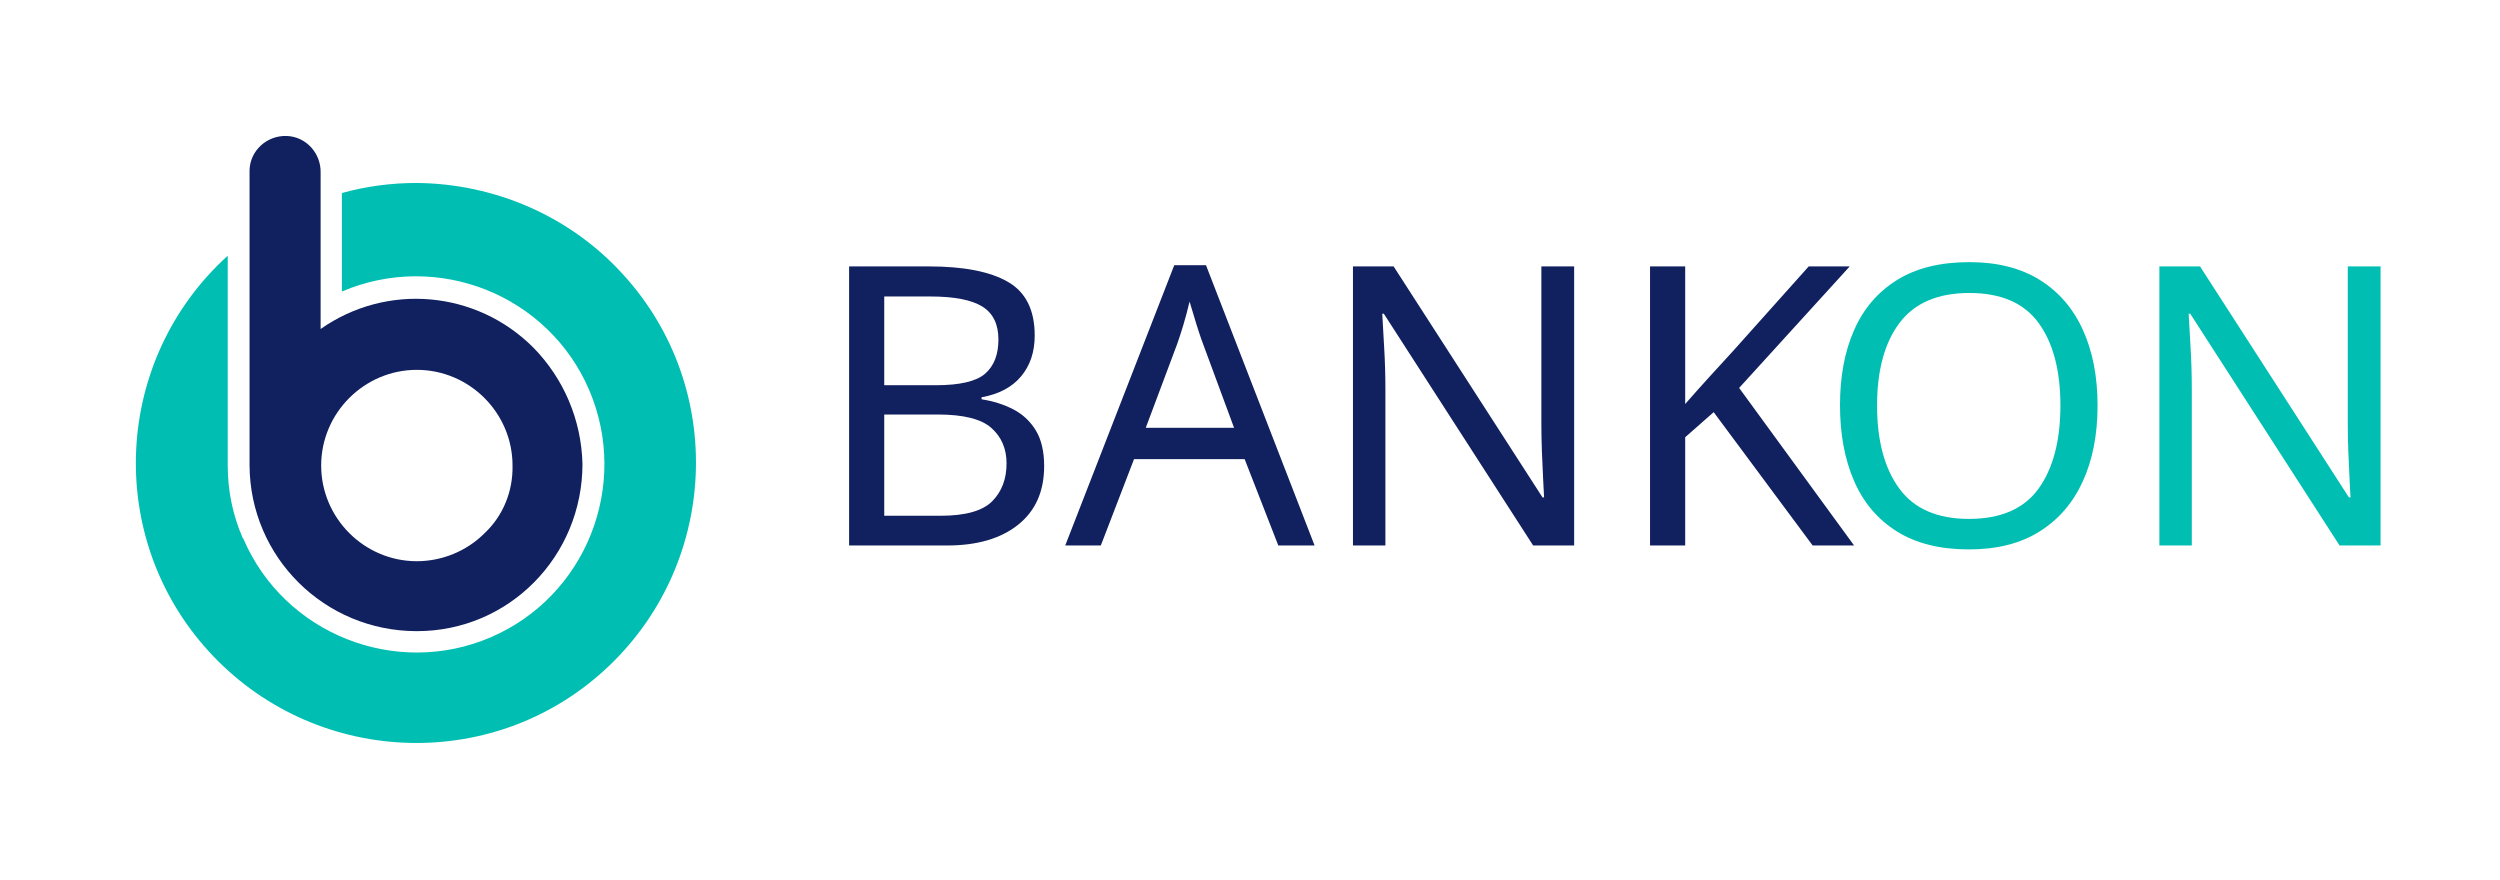
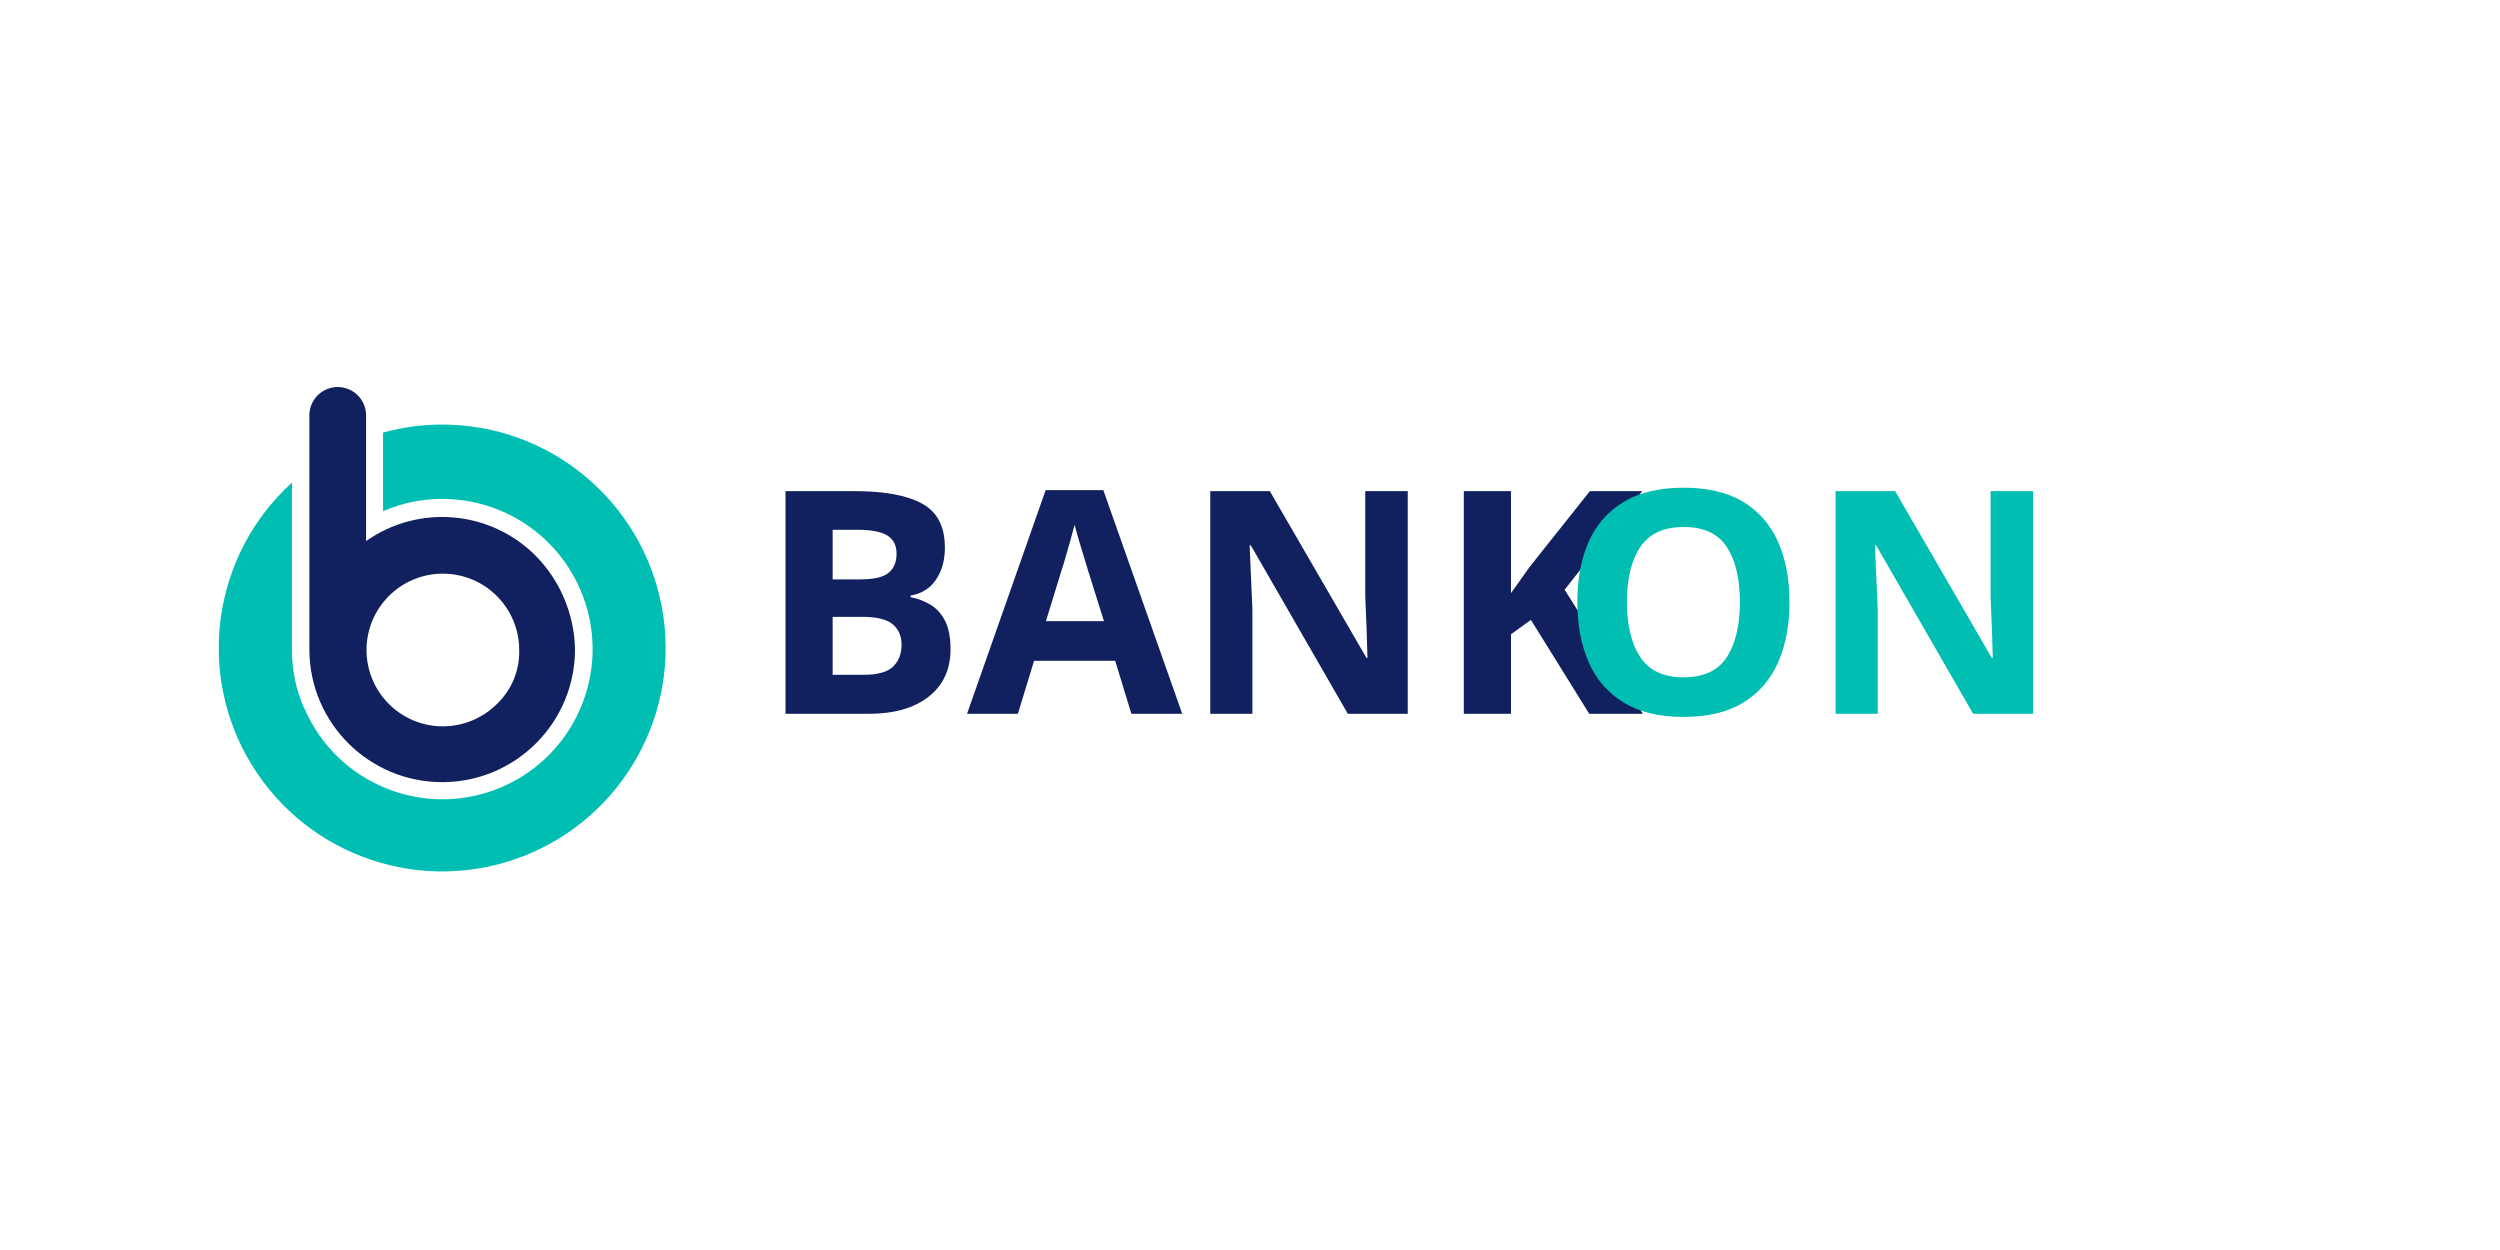
- <svg xmlns="http://www.w3.org/2000/svg" version="1.1" id="Camada_1" x="0px" y="0px" viewBox="0 0 446.8 157.1" style="enable-background:new 0 0 446.8 157.1;" xml:space="preserve">
-   <style type="text/css">
- 	.st0{fill:none;}
- 	.st1{fill:#11205F;}
- 	.st2{font-family:'Gilroy-ExtraBold';}
- 	.st3{font-size:69.86px;}
- 	.st4{fill:#00BFB2;}
- 	.st5{fill-rule:evenodd;clip-rule:evenodd;fill:#11205F;}
- 	.st6{fill-rule:evenodd;clip-rule:evenodd;fill:#00BFB2;}
- </style>
-   <g>
-     <g id="Camada_1-2">
-       <g id="Camada_1-2-2">
-         <g id="Page-1">
-           <g id="v09-bancoOnline-horizontal-shadow">
-             <rect id="Rectangle" x="-24.7" y="-62.4" class="st0" width="560" height="280" />
-             <g id="BANKON">
-               <text transform="matrix(1 0 0 1 144.9694 97.488)" class="st1 st2 st3">BANK</text>
-               <text transform="matrix(1 0 0 1 324.5794 97.488)" class="st4 st2 st3">ON</text>
+ <svg xmlns="http://www.w3.org/2000/svg" id="Camada_1" data-name="Camada 1" viewBox="0 0 560 280">
+   <defs>
+     <style>.cls-1{fill:none;}.cls-2,.cls-3{isolation:isolate;font-size:69.86px;font-family:Gilroy-ExtraBold, Gilroy;font-weight:800;}.cls-2,.cls-4{fill:#11205f;}.cls-3,.cls-5{fill:#00bfb2;}.cls-4,.cls-5{fill-rule:evenodd;}</style>
+   </defs>
+   <g id="Camada_1-2" data-name="Camada 1-2">
+     <g id="Camada_1-2-2" data-name="Camada 1-2-2">
+       <g id="Page-1">
+         <g id="v09-bancoOnline-horizontal-shadow">
+           <rect id="Rectangle" class="cls-1" width="560" height="280" />
+           <g id="BANKON">
+             <text class="cls-2" transform="translate(169.67 159.89)">BANK</text>
+             <text class="cls-3" transform="translate(349.28 159.89)">ON</text>
+           </g>
+           <g id="BankOn-logo">
+             <g id="Camada_3" data-name="Camada 3">
+               <g id="Camada_6" data-name="Camada 6">
+                 <path class="cls-4" d="M95.3,62.1a29.6,29.6,0,0,0-38-3.3V30.9a6.35,6.35,0,0,0-12.7-.5V83.2h0a29.75,29.75,0,1,0,59.5-.3A30.71,30.71,0,0,0,95.3,62.1ZM86.6,95.3a17.19,17.19,0,0,1-12.1,5h0A17.1,17.1,0,1,1,91.6,83.2,16.08,16.08,0,0,1,86.6,95.3Z" transform="translate(24.7 62.4)" />
+               </g>
            </g>
-             <g id="BankOn-logo">
-               <g id="Camada_3">
-                 <g id="Camada_6">
-                   <path class="st5" d="M95.3,62.1c-10.2-10.2-26.2-11.6-38-3.3V30.9c0.1-3.5-2.6-6.5-6.1-6.6s-6.5,2.6-6.6,6.1v52.8l0,0          c0.1,16.4,13.4,29.6,29.9,29.6s29.6-13.4,29.6-29.9C103.9,75.1,100.8,67.7,95.3,62.1z M86.6,95.3c-3.2,3.2-7.6,5-12.1,5l0,0          c-9.4,0-17.1-7.7-17.1-17.1c0-9.4,7.7-17.1,17.1-17.1s17.1,7.7,17.1,17.1C91.7,87.8,89.9,92.2,86.6,95.3z" />
-                 </g>
-               </g>
-               <g id="Camada_9">
-                 <g id="Camada_8">
-                   <path class="st0" d="M40.7,83.2c0.1,18.6,15.2,33.5,33.8,33.4c18.6-0.1,33.5-15.2,33.4-33.8c-0.1-18.6-15.2-33.5-33.8-33.4          c-4.5,0-8.9,1-13,2.7v31.2L40.7,83.2L40.7,83.2z" />
-                   <path class="st6" d="M74.4,32.7c-4.5,0-9,0.6-13.3,1.8v17.6c17.1-7.3,36.9,0.6,44.2,17.6c7.3,17.1-0.6,36.9-17.6,44.2          s-36.9-0.6-44.2-17.6c0,0,0-0.1-0.1-0.1c-1.8-4.1-2.7-8.5-2.7-13V45.7c-20.5,18.6-22,50.3-3.4,70.7s50.3,22,70.7,3.4          s22-50.3,3.4-70.7C102,38.7,88.5,32.8,74.4,32.7z" />
-                 </g>
+             <g id="Camada_9" data-name="Camada 9">
+               <g id="Camada_8" data-name="Camada 8">
+                 <path class="cls-1" d="M40.7,83.2A33.6,33.6,0,1,0,74.1,49.4a34,34,0,0,0-13,2.7V83.3l-20.4-.1Z" transform="translate(24.7 62.4)" />
+                 <path class="cls-5" d="M74.4,32.7a49.61,49.61,0,0,0-13.3,1.8V52.1A33.64,33.64,0,1,1,43.5,96.3a.1.1,0,0,0-.1-.1,32.22,32.22,0,0,1-2.7-13V45.7a50.05,50.05,0,1,0,33.7-13Z" transform="translate(24.7 62.4)" />
              </g>
            </g>
          </g>
        </g>
      </g>
    </g>
  </g>
</svg>
